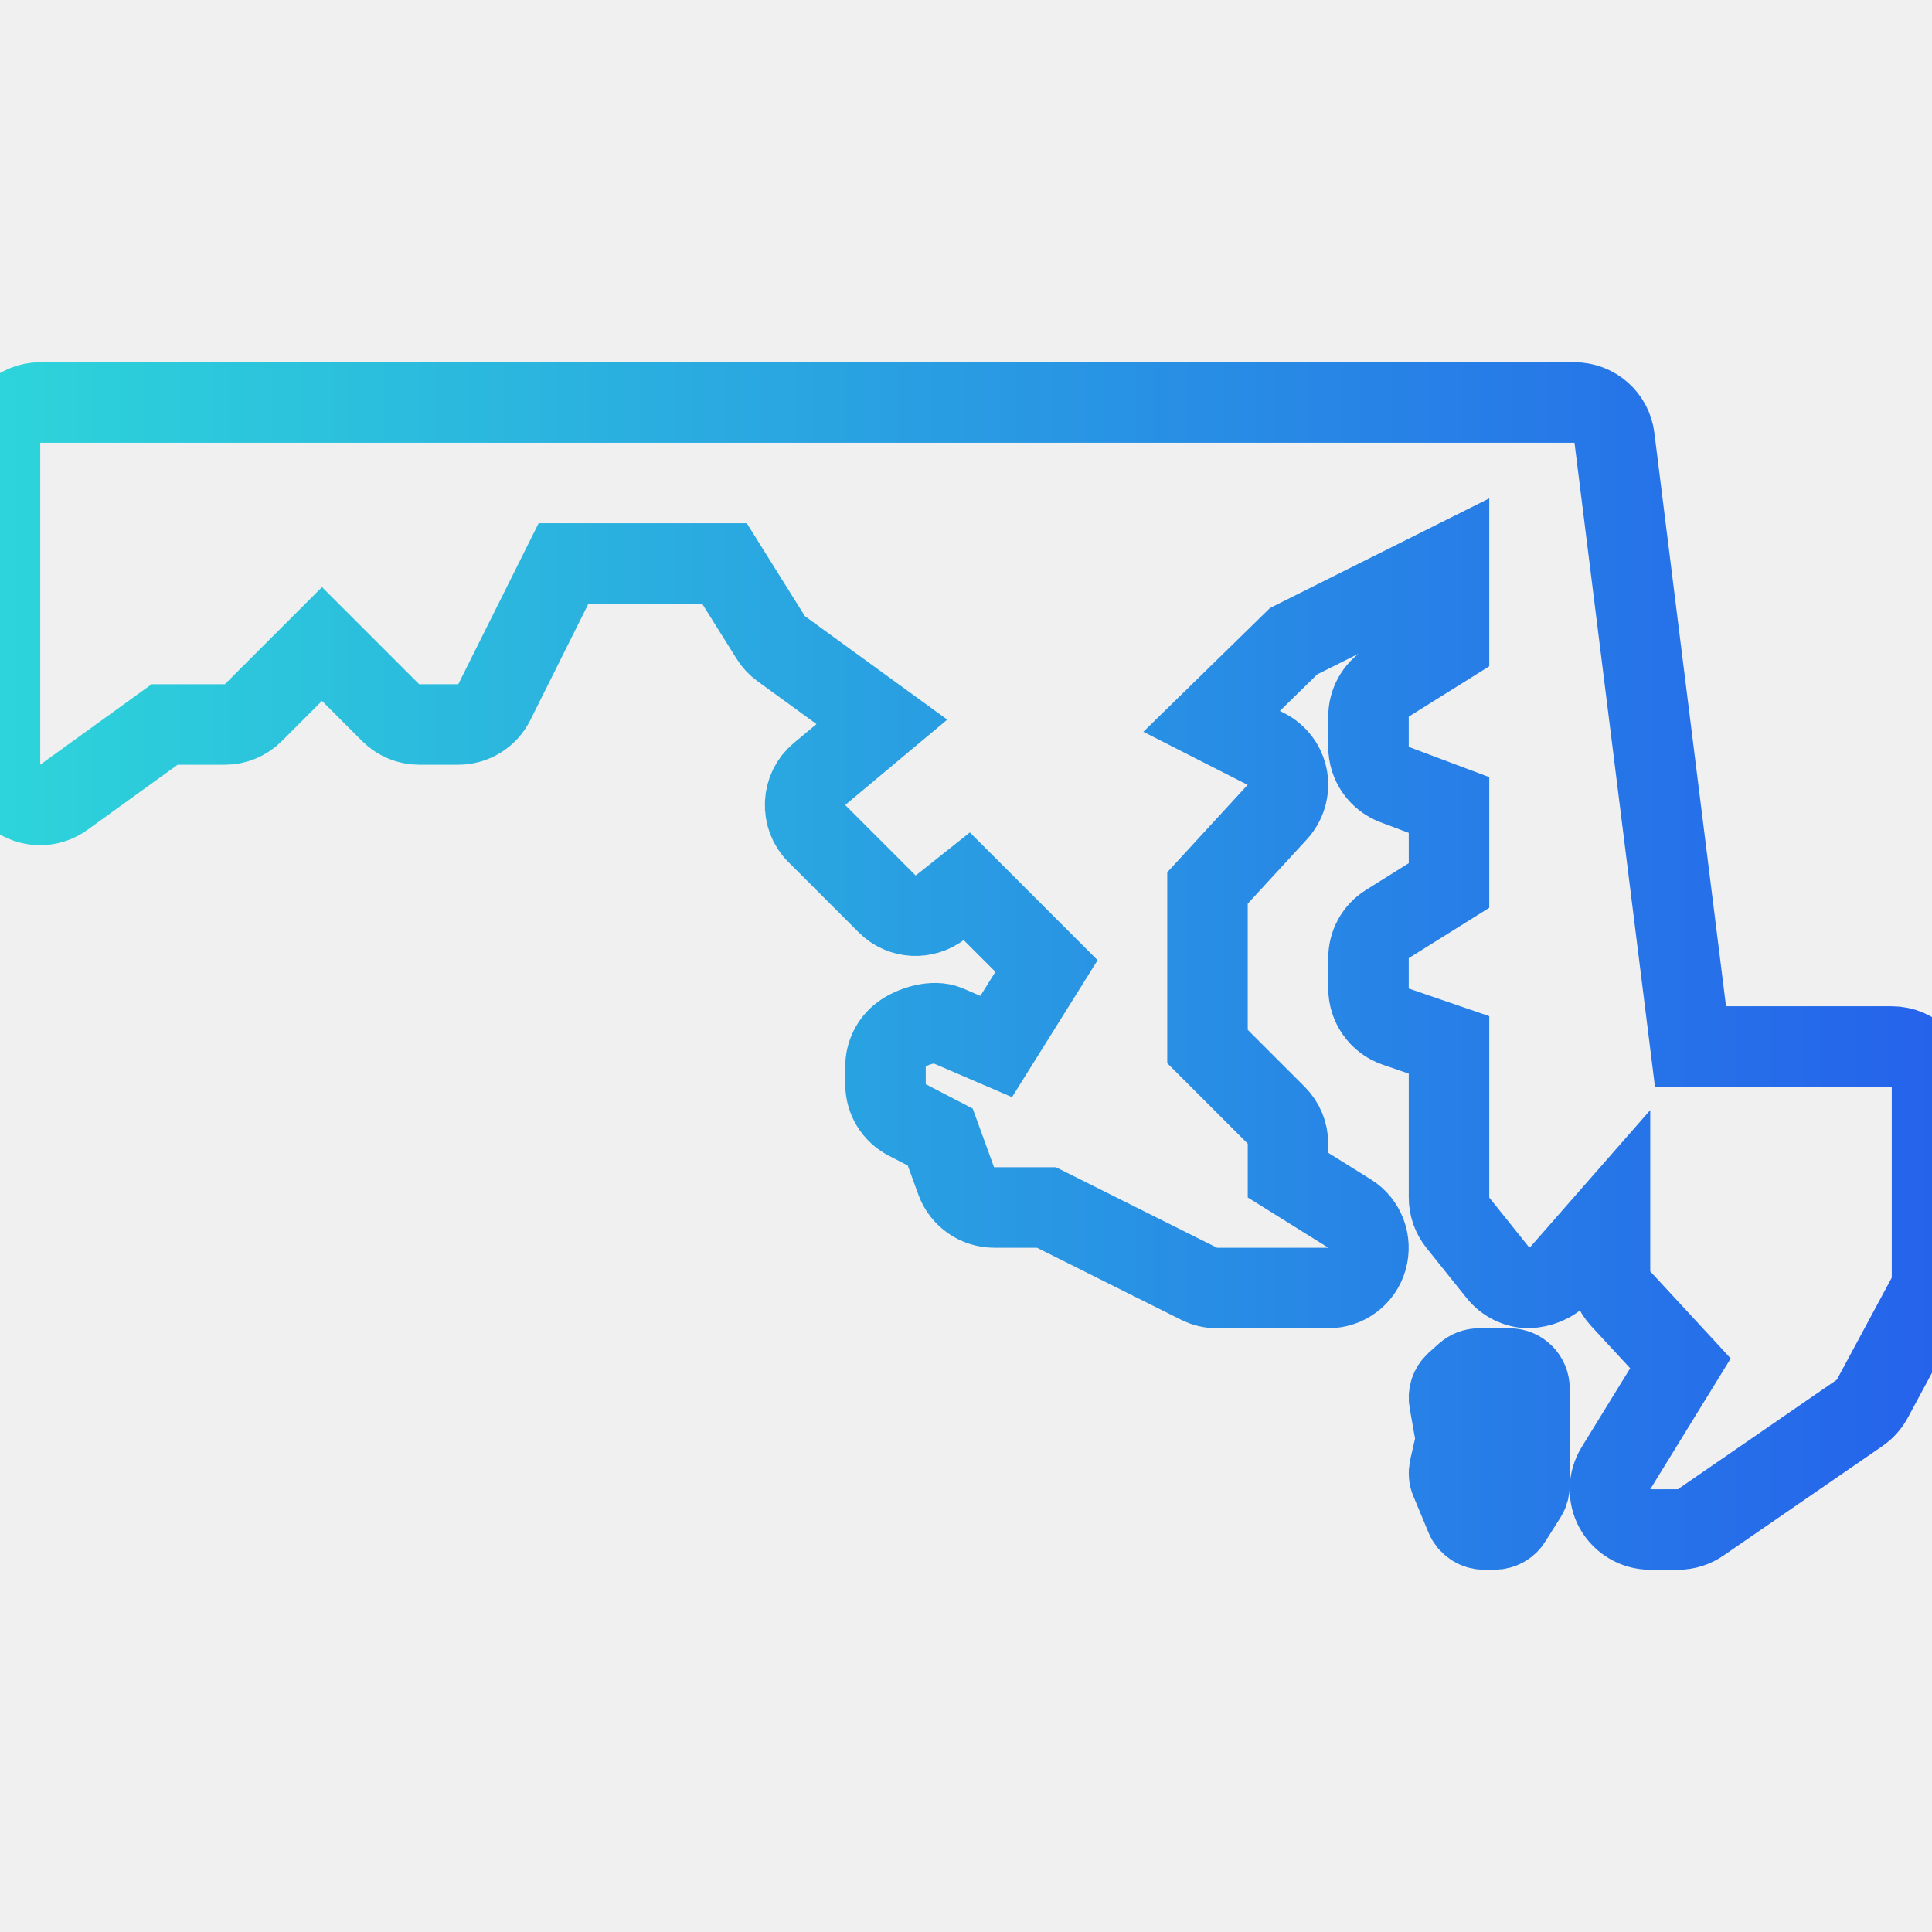
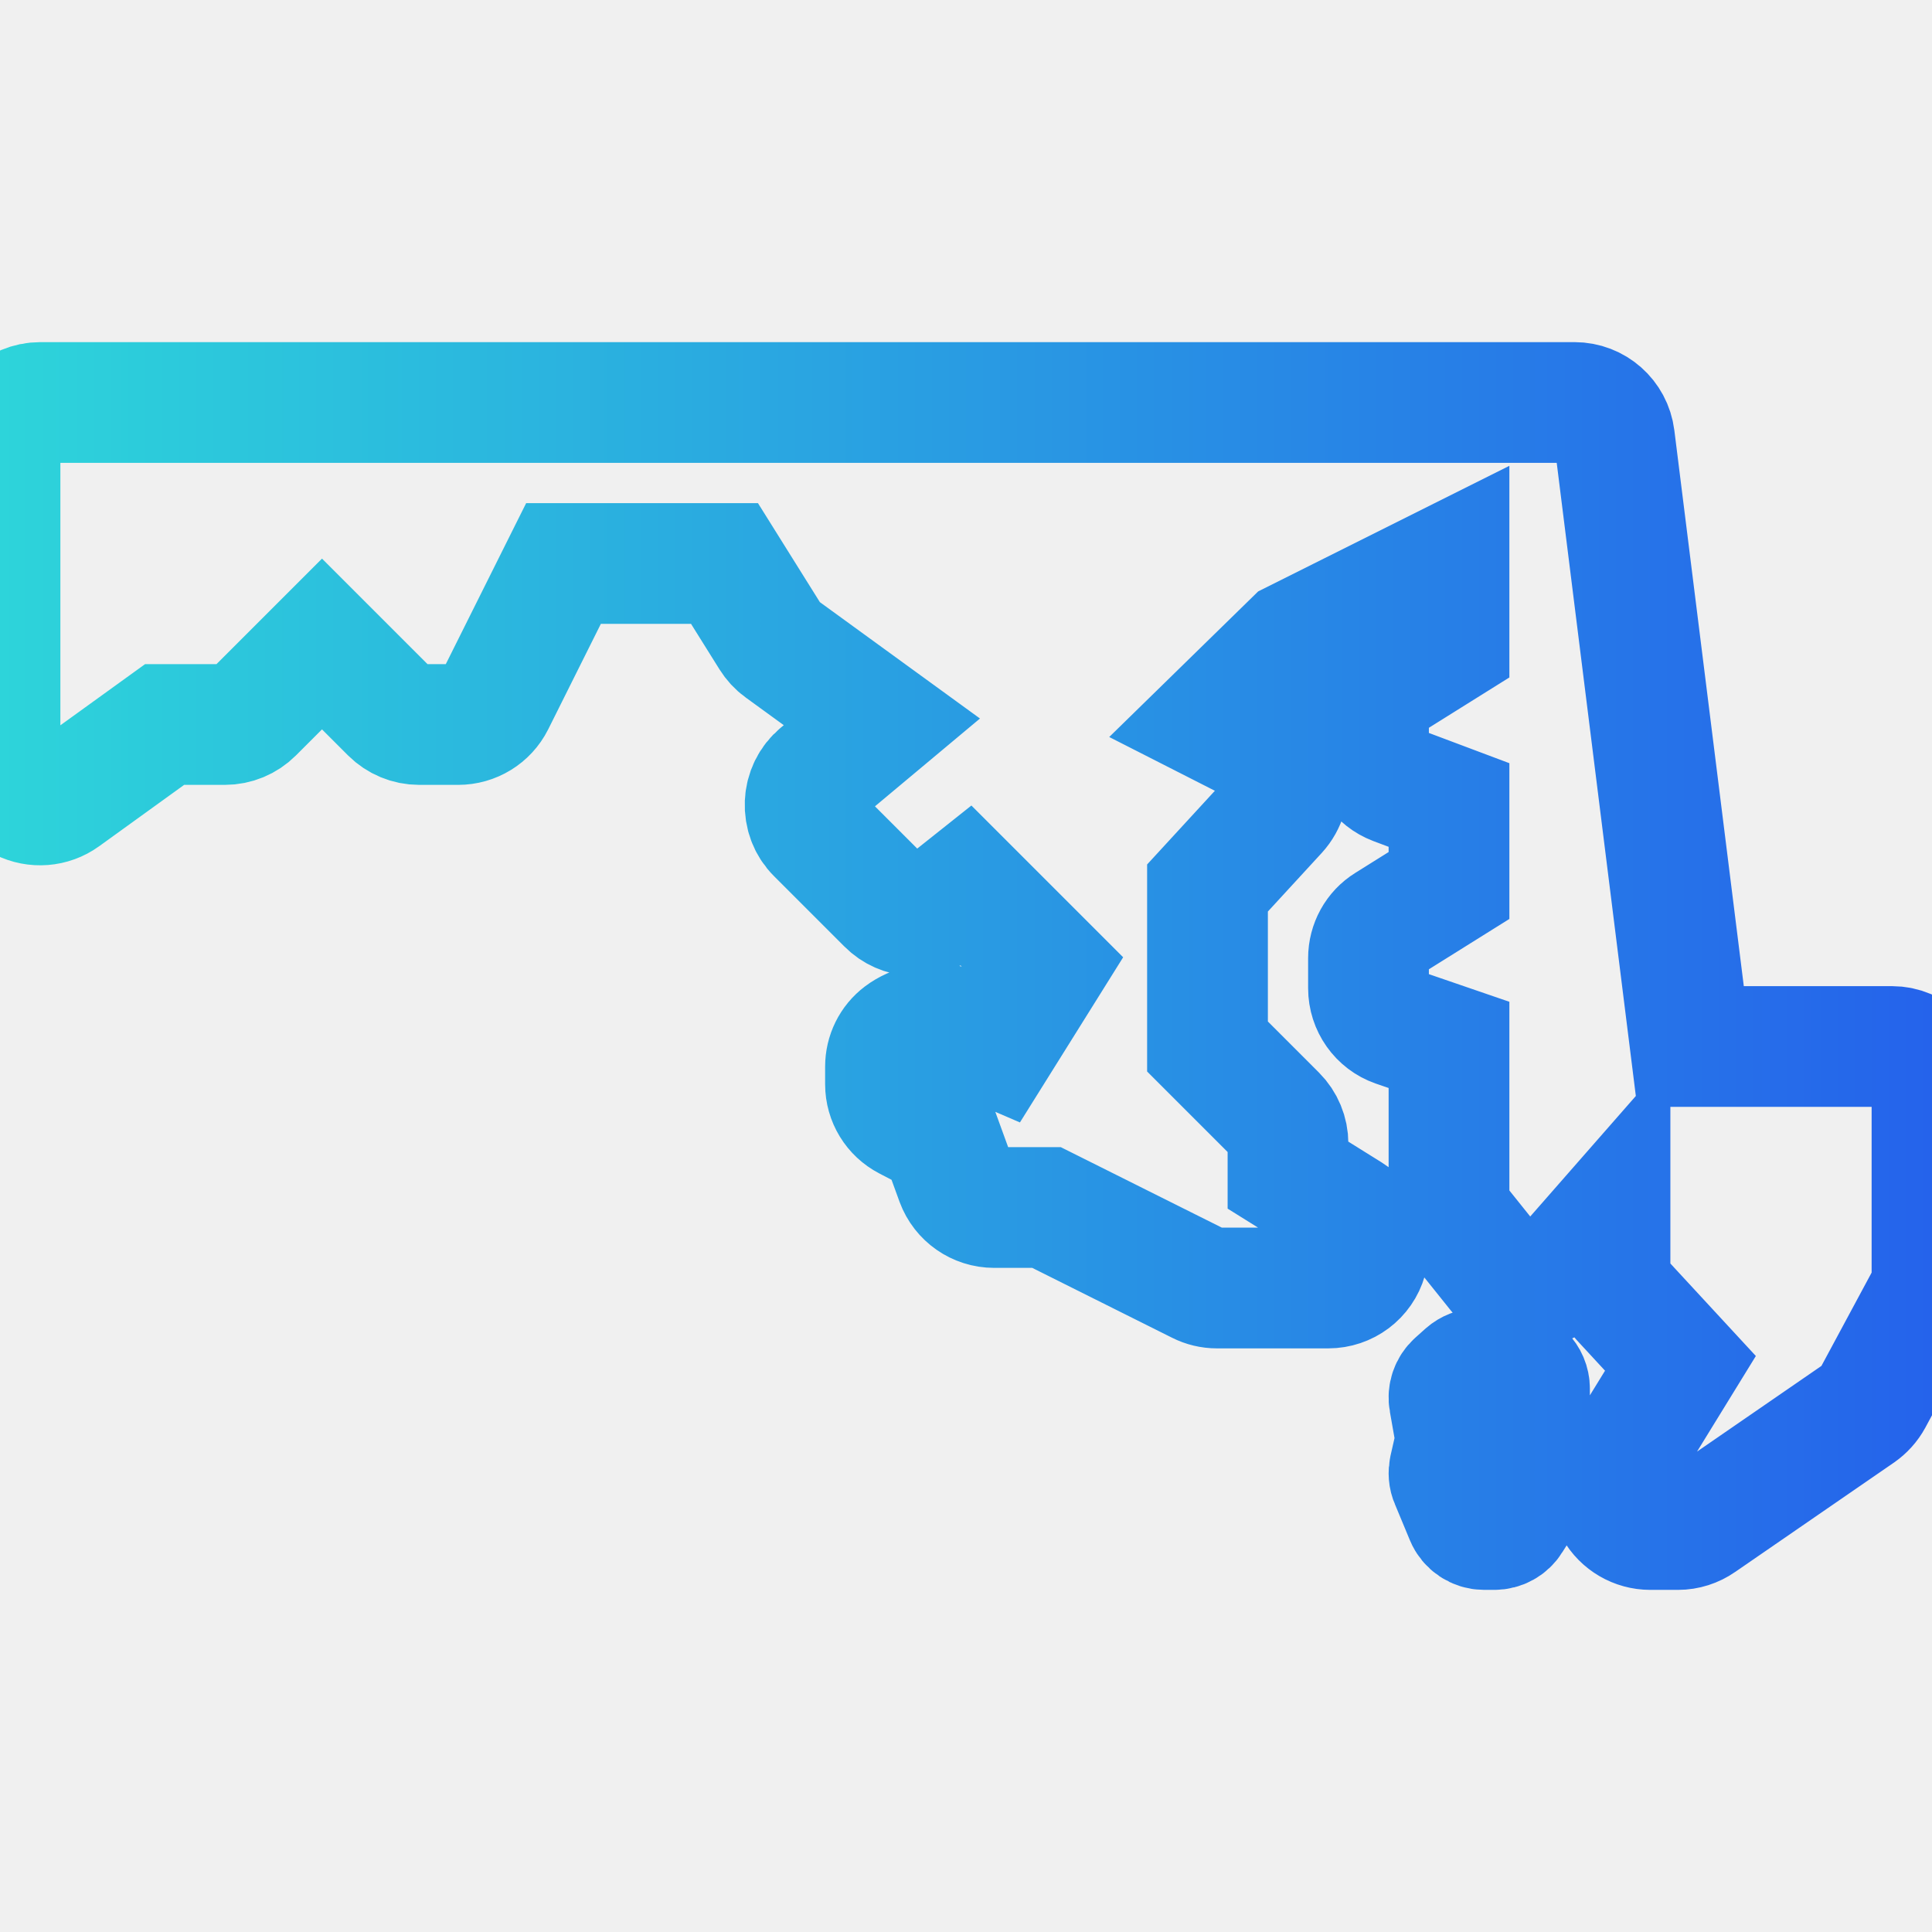
<svg xmlns="http://www.w3.org/2000/svg" width="24" height="24" viewBox="0 0 24 24" fill="none">
  <g clip-path="url(#clip0_11_1156)">
-     <path d="M0.5 5C0.224 5 0 5.224 0 5.5V9.5C0 9.688 0.104 9.86 0.271 9.945C0.439 10.03 0.641 10.014 0.793 9.904L2.045 9H2.793C2.926 9 3.053 8.947 3.146 8.854L4 8L4.854 8.854C4.948 8.947 5.074 9 5.207 9H5.691C5.881 9 6.054 8.894 6.139 8.725L7 7H9L9.574 7.918C9.608 7.972 9.651 8.02 9.703 8.057L10.955 8.967L10.18 9.615C10.071 9.705 10.008 9.837 10.002 9.977C9.996 10.118 10.046 10.255 10.146 10.354L11.021 11.229C11.2 11.409 11.486 11.424 11.688 11.266L12.01 11.01L13 12L12.375 13L11.766 12.738C11.6 12.667 11.341 12.743 11.197 12.852C11.072 12.946 11 13.093 11 13.25V13.469C11 13.656 11.104 13.826 11.27 13.912L11.68 14.125L11.879 14.672C11.952 14.869 12.14 15 12.35 15H13L14.895 15.947C14.964 15.982 15.04 16 15.117 16H16.5C16.723 16 16.919 15.854 16.98 15.639C17.041 15.424 16.955 15.194 16.766 15.076L16 14.598V14.207C16 14.074 15.947 13.947 15.854 13.854L15 13V11.031L15.867 10.088C15.972 9.973 16.019 9.814 15.992 9.66C15.963 9.506 15.867 9.376 15.727 9.305L15.051 8.961L16.07 7.965L18 7V8L17.234 8.479C17.088 8.57 17 8.73 17 8.902V9.277C17 9.486 17.129 9.672 17.324 9.746L18 10V11L17.234 11.479C17.088 11.569 17 11.73 17 11.902V12.277C17 12.49 17.135 12.682 17.336 12.752L18 12.98V14.875C18 14.989 18.039 15.1 18.109 15.188L18.609 15.812C18.702 15.928 18.841 15.997 18.988 16C19.133 15.991 19.278 15.941 19.377 15.83L20 15.119V15.793C20 15.919 20.048 16.041 20.133 16.133L20.875 16.936L20.074 18.238C19.979 18.392 19.974 18.586 20.062 18.744C20.151 18.902 20.319 19 20.5 19H20.846C20.947 19 21.046 18.968 21.129 18.91L23.102 17.551C23.166 17.506 23.22 17.447 23.258 17.377L23.939 16.111C23.979 16.039 24 15.956 24 15.873V13.5C24 13.224 23.776 13 23.5 13H21L20.055 5.438C20.024 5.188 19.811 5 19.559 5H0.5ZM18.375 17C18.313 17 18.254 17.023 18.207 17.064L18.082 17.176C18.018 17.234 17.988 17.321 18.004 17.406L18.088 17.883L18.006 18.244C17.996 18.295 17.998 18.349 18.02 18.396L18.207 18.846C18.245 18.939 18.337 19 18.438 19H18.562C18.648 19 18.728 18.957 18.773 18.883L18.963 18.582C18.988 18.543 19 18.496 19 18.449V17.25C19 17.112 18.888 17 18.75 17H18.375Z" stroke="url(#paint0_linear_11_1156)" />
+     <path d="M0.5 5C0.224 5 0 5.224 0 5.5V9.5C0 9.688 0.104 9.86 0.271 9.945C0.439 10.03 0.641 10.014 0.793 9.904L2.045 9H2.793C2.926 9 3.053 8.947 3.146 8.854L4 8L4.854 8.854C4.948 8.947 5.074 9 5.207 9H5.691C5.881 9 6.054 8.894 6.139 8.725L7 7H9L9.574 7.918C9.608 7.972 9.651 8.02 9.703 8.057L10.955 8.967L10.18 9.615C10.071 9.705 10.008 9.837 10.002 9.977C9.996 10.118 10.046 10.255 10.146 10.354L11.021 11.229C11.2 11.409 11.486 11.424 11.688 11.266L12.01 11.01L13 12L12.375 13L11.766 12.738C11.6 12.667 11.341 12.743 11.197 12.852C11.072 12.946 11 13.093 11 13.25V13.469C11 13.656 11.104 13.826 11.27 13.912L11.68 14.125L11.879 14.672C11.952 14.869 12.14 15 12.35 15H13L14.895 15.947C14.964 15.982 15.04 16 15.117 16H16.5C16.723 16 16.919 15.854 16.98 15.639C17.041 15.424 16.955 15.194 16.766 15.076L16 14.598V14.207C16 14.074 15.947 13.947 15.854 13.854L15 13V11.031L15.867 10.088C15.972 9.973 16.019 9.814 15.992 9.66C15.963 9.506 15.867 9.376 15.727 9.305L15.051 8.961L16.07 7.965L18 7V8L17.234 8.479C17.088 8.57 17 8.73 17 8.902V9.277C17 9.486 17.129 9.672 17.324 9.746L18 10V11L17.234 11.479C17.088 11.569 17 11.73 17 11.902V12.277C17 12.49 17.135 12.682 17.336 12.752L18 12.98V14.875C18 14.989 18.039 15.1 18.109 15.188L18.609 15.812C18.702 15.928 18.841 15.997 18.988 16C19.133 15.991 19.278 15.941 19.377 15.83L20 15.119V15.793C20 15.919 20.048 16.041 20.133 16.133L20.875 16.936L20.074 18.238C19.979 18.392 19.974 18.586 20.062 18.744C20.151 18.902 20.319 19 20.5 19H20.846C20.947 19 21.046 18.968 21.129 18.91L23.102 17.551C23.166 17.506 23.22 17.447 23.258 17.377L23.939 16.111C23.979 16.039 24 15.956 24 15.873V13.5C24 13.224 23.776 13 23.5 13H21L20.055 5.438C20.024 5.188 19.811 5 19.559 5H0.5ZM18.375 17C18.313 17 18.254 17.023 18.207 17.064L18.082 17.176C18.018 17.234 17.988 17.321 18.004 17.406L18.088 17.883L18.006 18.244C17.996 18.295 17.998 18.349 18.02 18.396L18.207 18.846C18.245 18.939 18.337 19 18.438 19H18.562C18.648 19 18.728 18.957 18.773 18.883L18.963 18.582C18.988 18.543 19 18.496 19 18.449V17.25C19 17.112 18.888 17 18.75 17H18.375Z" stroke-width="1.5" stroke="url(#paint0_linear_11_1156)" />
  </g>
  <defs>
    <linearGradient id="paint0_linear_11_1156" x1="0" y1="12" x2="24" y2="12" gradientUnits="userSpaceOnUse">
      <stop stop-color="#2DD4DA" />
      <stop offset="1" stop-color="#2563EB" />
    </linearGradient>
    <clipPath id="clip0_11_1156">
      <rect width="24" height="24" fill="white" />
    </clipPath>
  </defs>
</svg>
